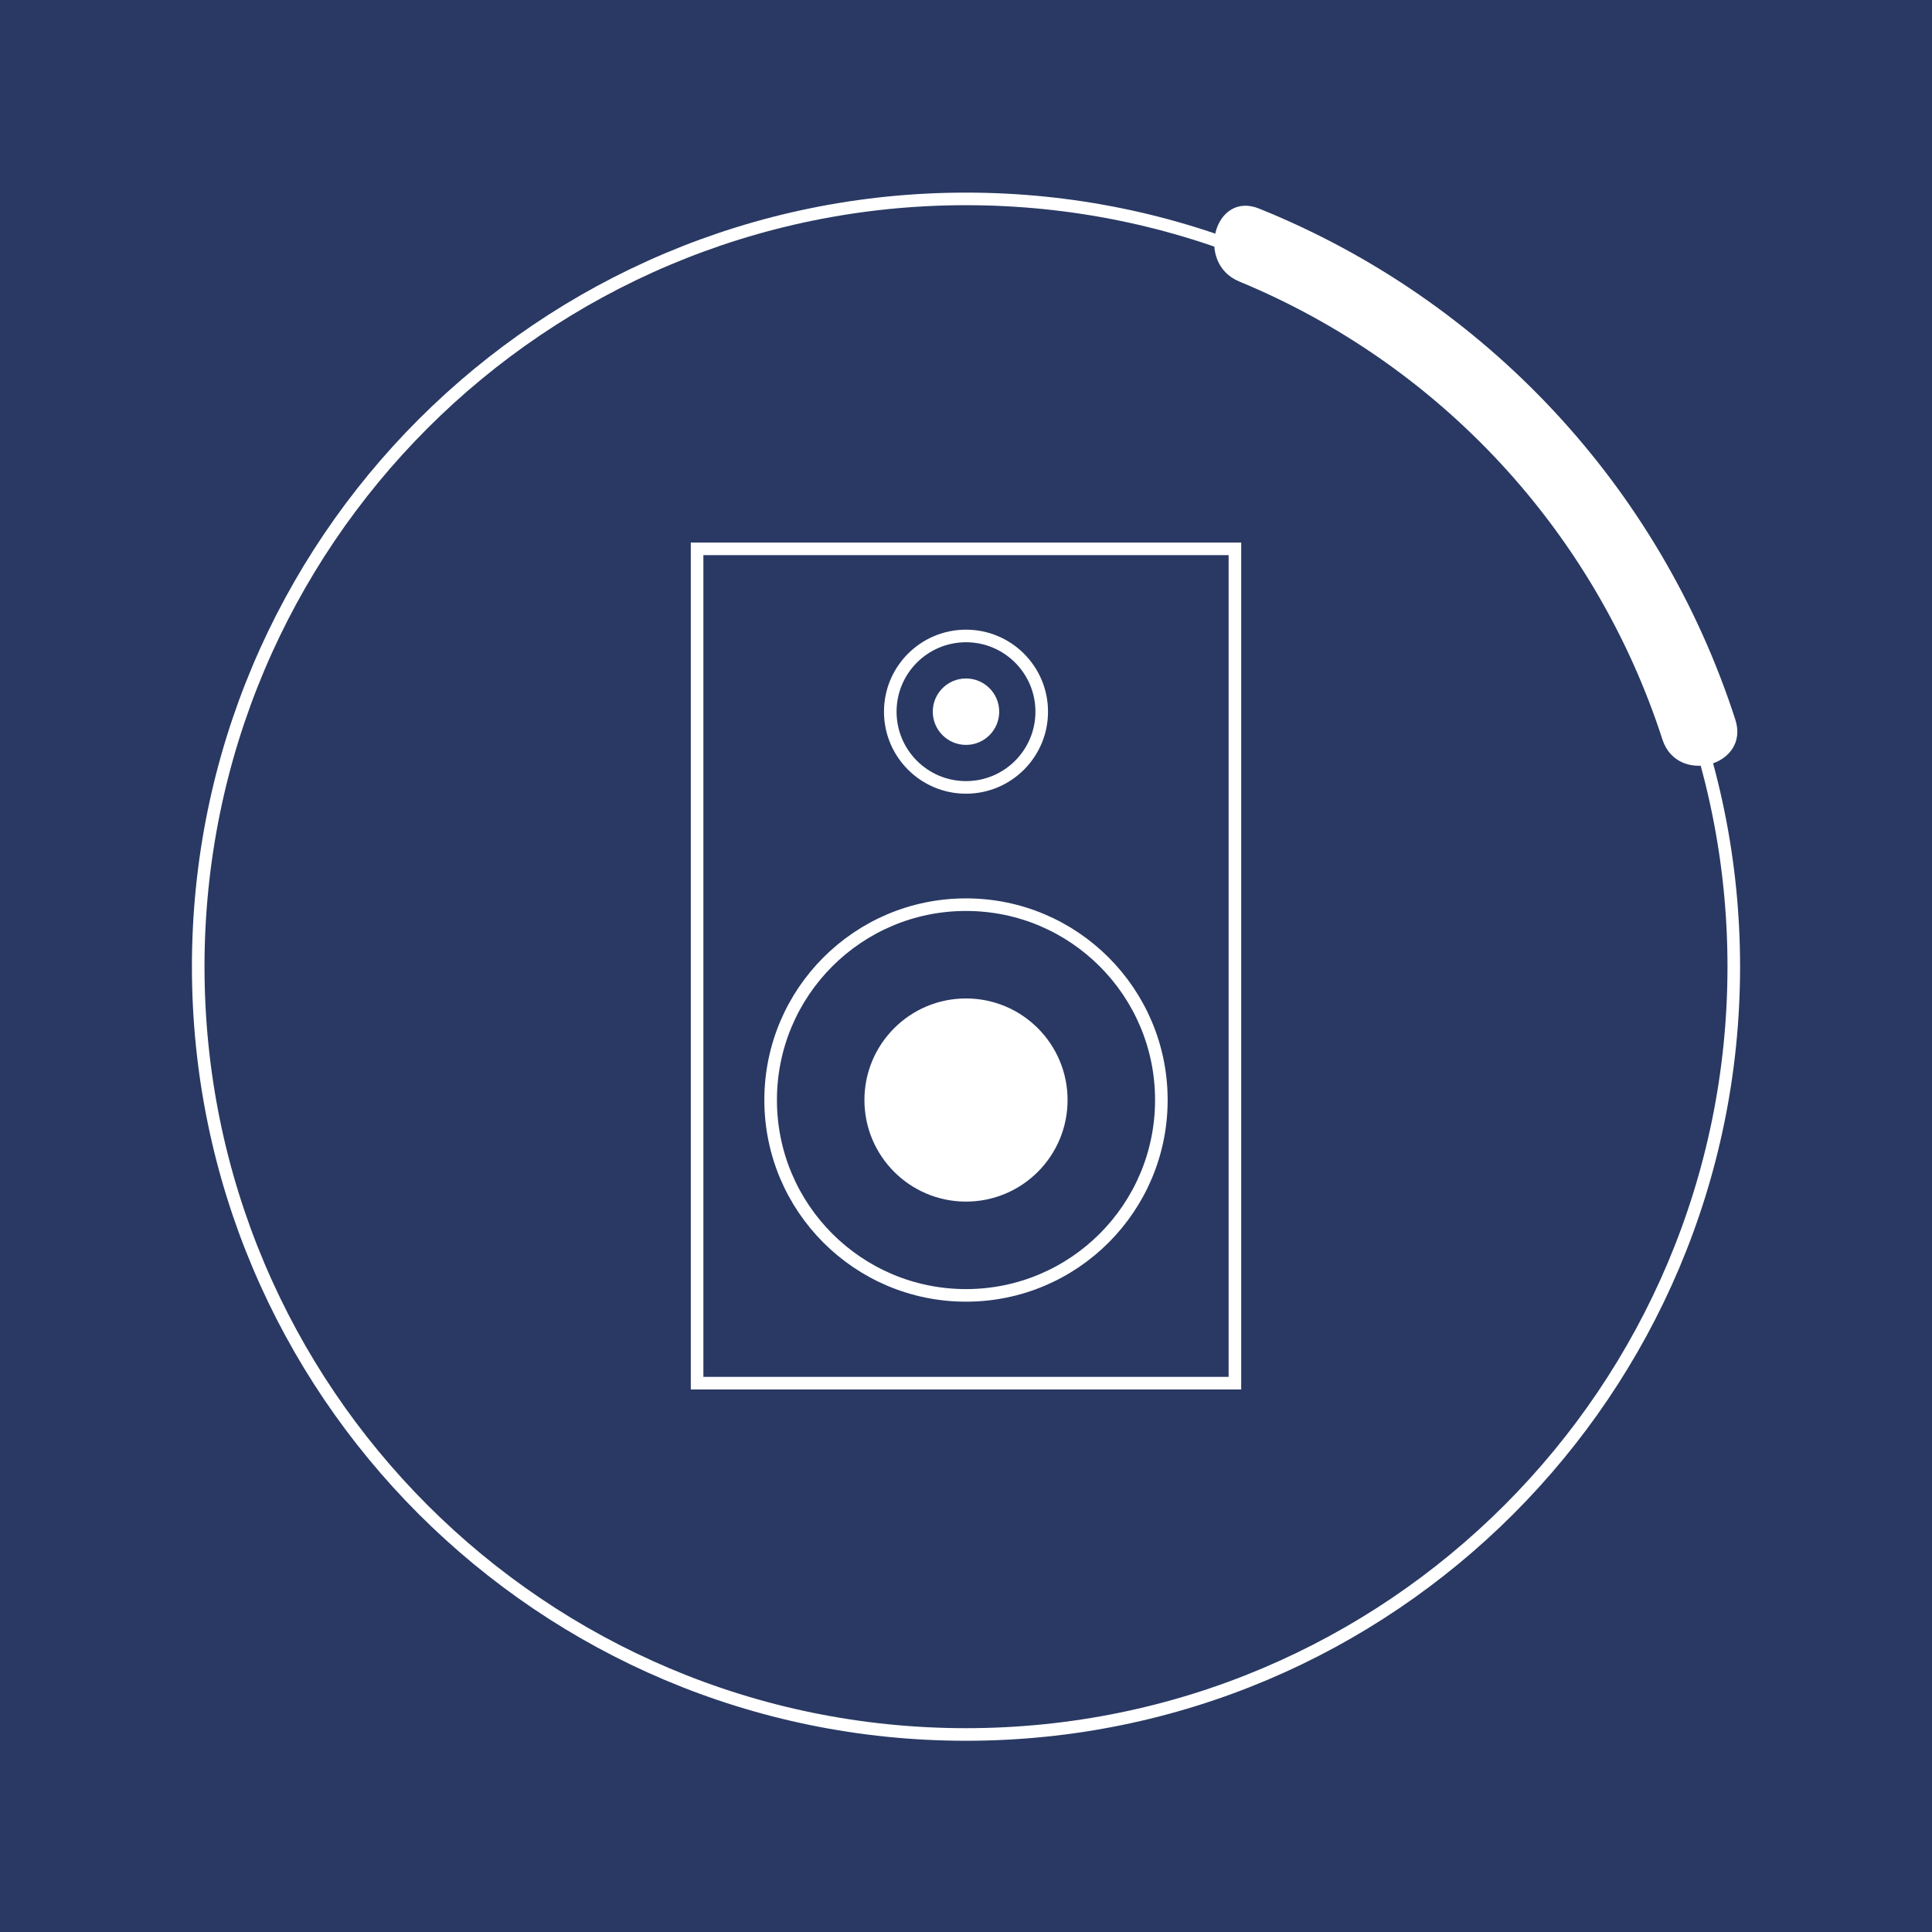
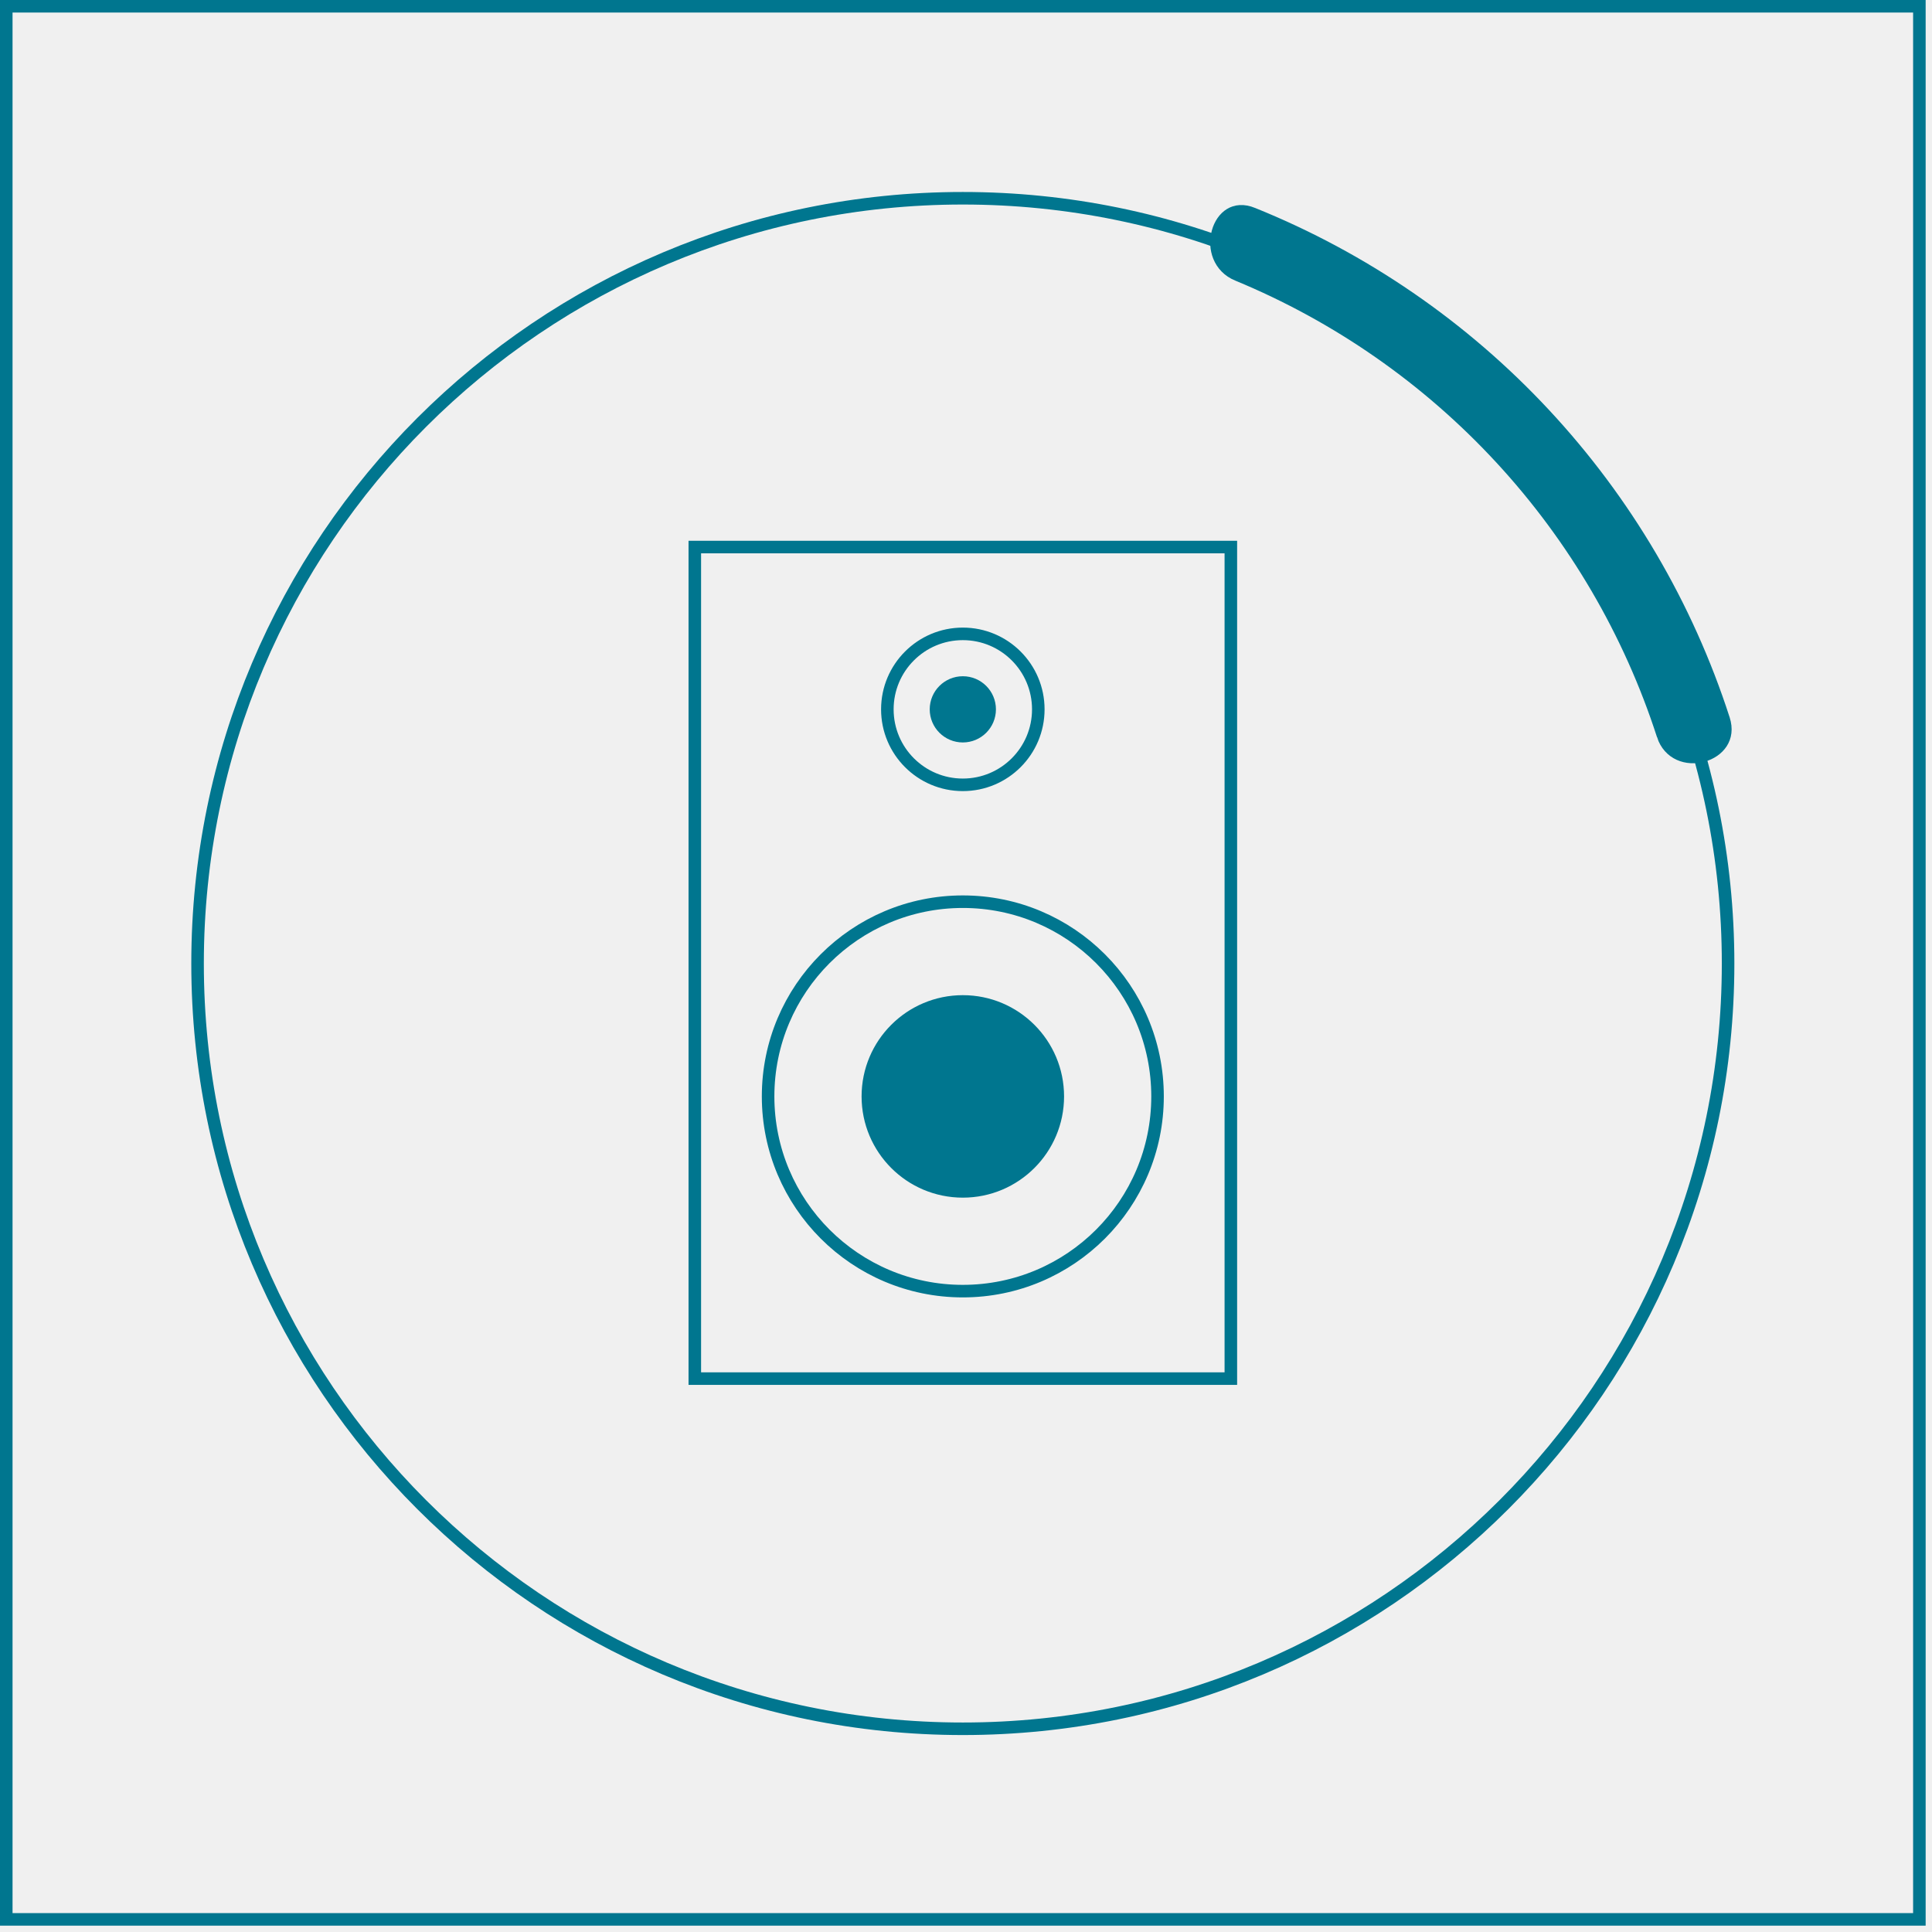
- <svg xmlns="http://www.w3.org/2000/svg" id="Layer_1" data-name="Layer 1" viewBox="0 0 153.494 153.494">
-   <defs>
-     <style>.cls-1{fill:#293963;}.cls-2{fill:none;stroke:#fff;stroke-miterlimit:10;}.cls-3{fill:#fff;}</style>
-   </defs>
-   <rect class="cls-1" y="0" width="153.494" height="153.494" />
-   <circle class="cls-2" cx="76.747" cy="76.802" r="60.999" />
-   <path class="cls-3" d="M137.866,57.164a65.502,65.502,0,0,0-37.813-40.584c-3.568-1.468-5.122,4.334-1.595,5.786a59.044,59.044,0,0,1,33.622,36.394c1.192,3.655,6.988,2.091,5.786-1.595Z" />
-   <rect class="cls-2" x="55.383" y="43.605" width="42.729" height="66.285" />
-   <circle class="cls-2" cx="76.747" cy="56.542" r="6.016" />
-   <circle class="cls-3" cx="76.747" cy="87.395" r="8.07" />
-   <circle class="cls-2" cx="76.747" cy="87.395" r="15.521" />
-   <circle class="cls-3" cx="76.747" cy="56.542" r="2.639" />
+ <svg xmlns="http://www.w3.org/2000/svg" width="154" height="154" viewBox="0 0 154 154" fill="none">
+   <rect x="0.5" y="0.5" width="152.494" height="152.494" stroke="#00768F" />
+   <path d="M76.747 137.801C110.436 137.801 137.746 110.491 137.746 76.802C137.746 43.113 110.436 15.803 76.747 15.803C43.058 15.803 15.748 43.113 15.748 76.802C15.748 110.491 43.058 137.801 76.747 137.801Z" stroke="#00768F" stroke-miterlimit="10" />
+   <path d="M98.062 17.087C98.504 16.818 99.102 16.728 99.862 17.041L99.866 17.043C108.686 20.602 116.618 26.053 123.101 33.012C129.585 39.971 134.463 48.268 137.39 57.318V57.319C137.647 58.105 137.523 58.736 137.216 59.21C136.901 59.697 136.365 60.061 135.739 60.232C134.481 60.575 133.049 60.116 132.555 58.605H132.556C129.901 50.396 125.493 42.862 119.638 36.525C113.784 30.188 106.622 25.198 98.649 21.903H98.648C97.174 21.296 96.732 19.777 97.077 18.508C97.248 17.879 97.602 17.367 98.062 17.087Z" fill="#00768F" stroke="#00768F" />
+   <path d="M98.111 43.605H55.383V109.889H98.111V43.605Z" stroke="#00768F" stroke-miterlimit="10" />
+   <path d="M76.747 62.559C80.07 62.559 82.763 59.865 82.763 56.542C82.763 53.219 80.07 50.526 76.747 50.526C73.424 50.526 70.731 53.219 70.731 56.542C70.731 59.865 73.424 62.559 76.747 62.559Z" stroke="#00768F" stroke-miterlimit="10" />
+   <path d="M76.747 79.825C80.927 79.825 84.317 83.214 84.317 87.395C84.317 91.575 80.927 94.965 76.747 94.965C72.566 94.965 69.177 91.575 69.177 87.395C69.177 83.214 72.566 79.826 76.747 79.825Z" fill="#00768F" stroke="#00768F" />
+   <path d="M76.747 102.916C85.319 102.916 92.268 95.967 92.268 87.395C92.268 78.823 85.319 71.874 76.747 71.874C68.175 71.874 61.225 78.823 61.225 87.395C61.225 95.967 68.175 102.916 76.747 102.916Z" stroke="#00768F" stroke-miterlimit="10" />
+   <path d="M76.747 54.403C77.929 54.403 78.886 55.361 78.886 56.542C78.886 57.724 77.928 58.681 76.747 58.681C75.566 58.681 74.608 57.724 74.608 56.542C74.608 55.361 75.566 54.403 76.747 54.403Z" fill="#00768F" stroke="#00768F" />
</svg>
